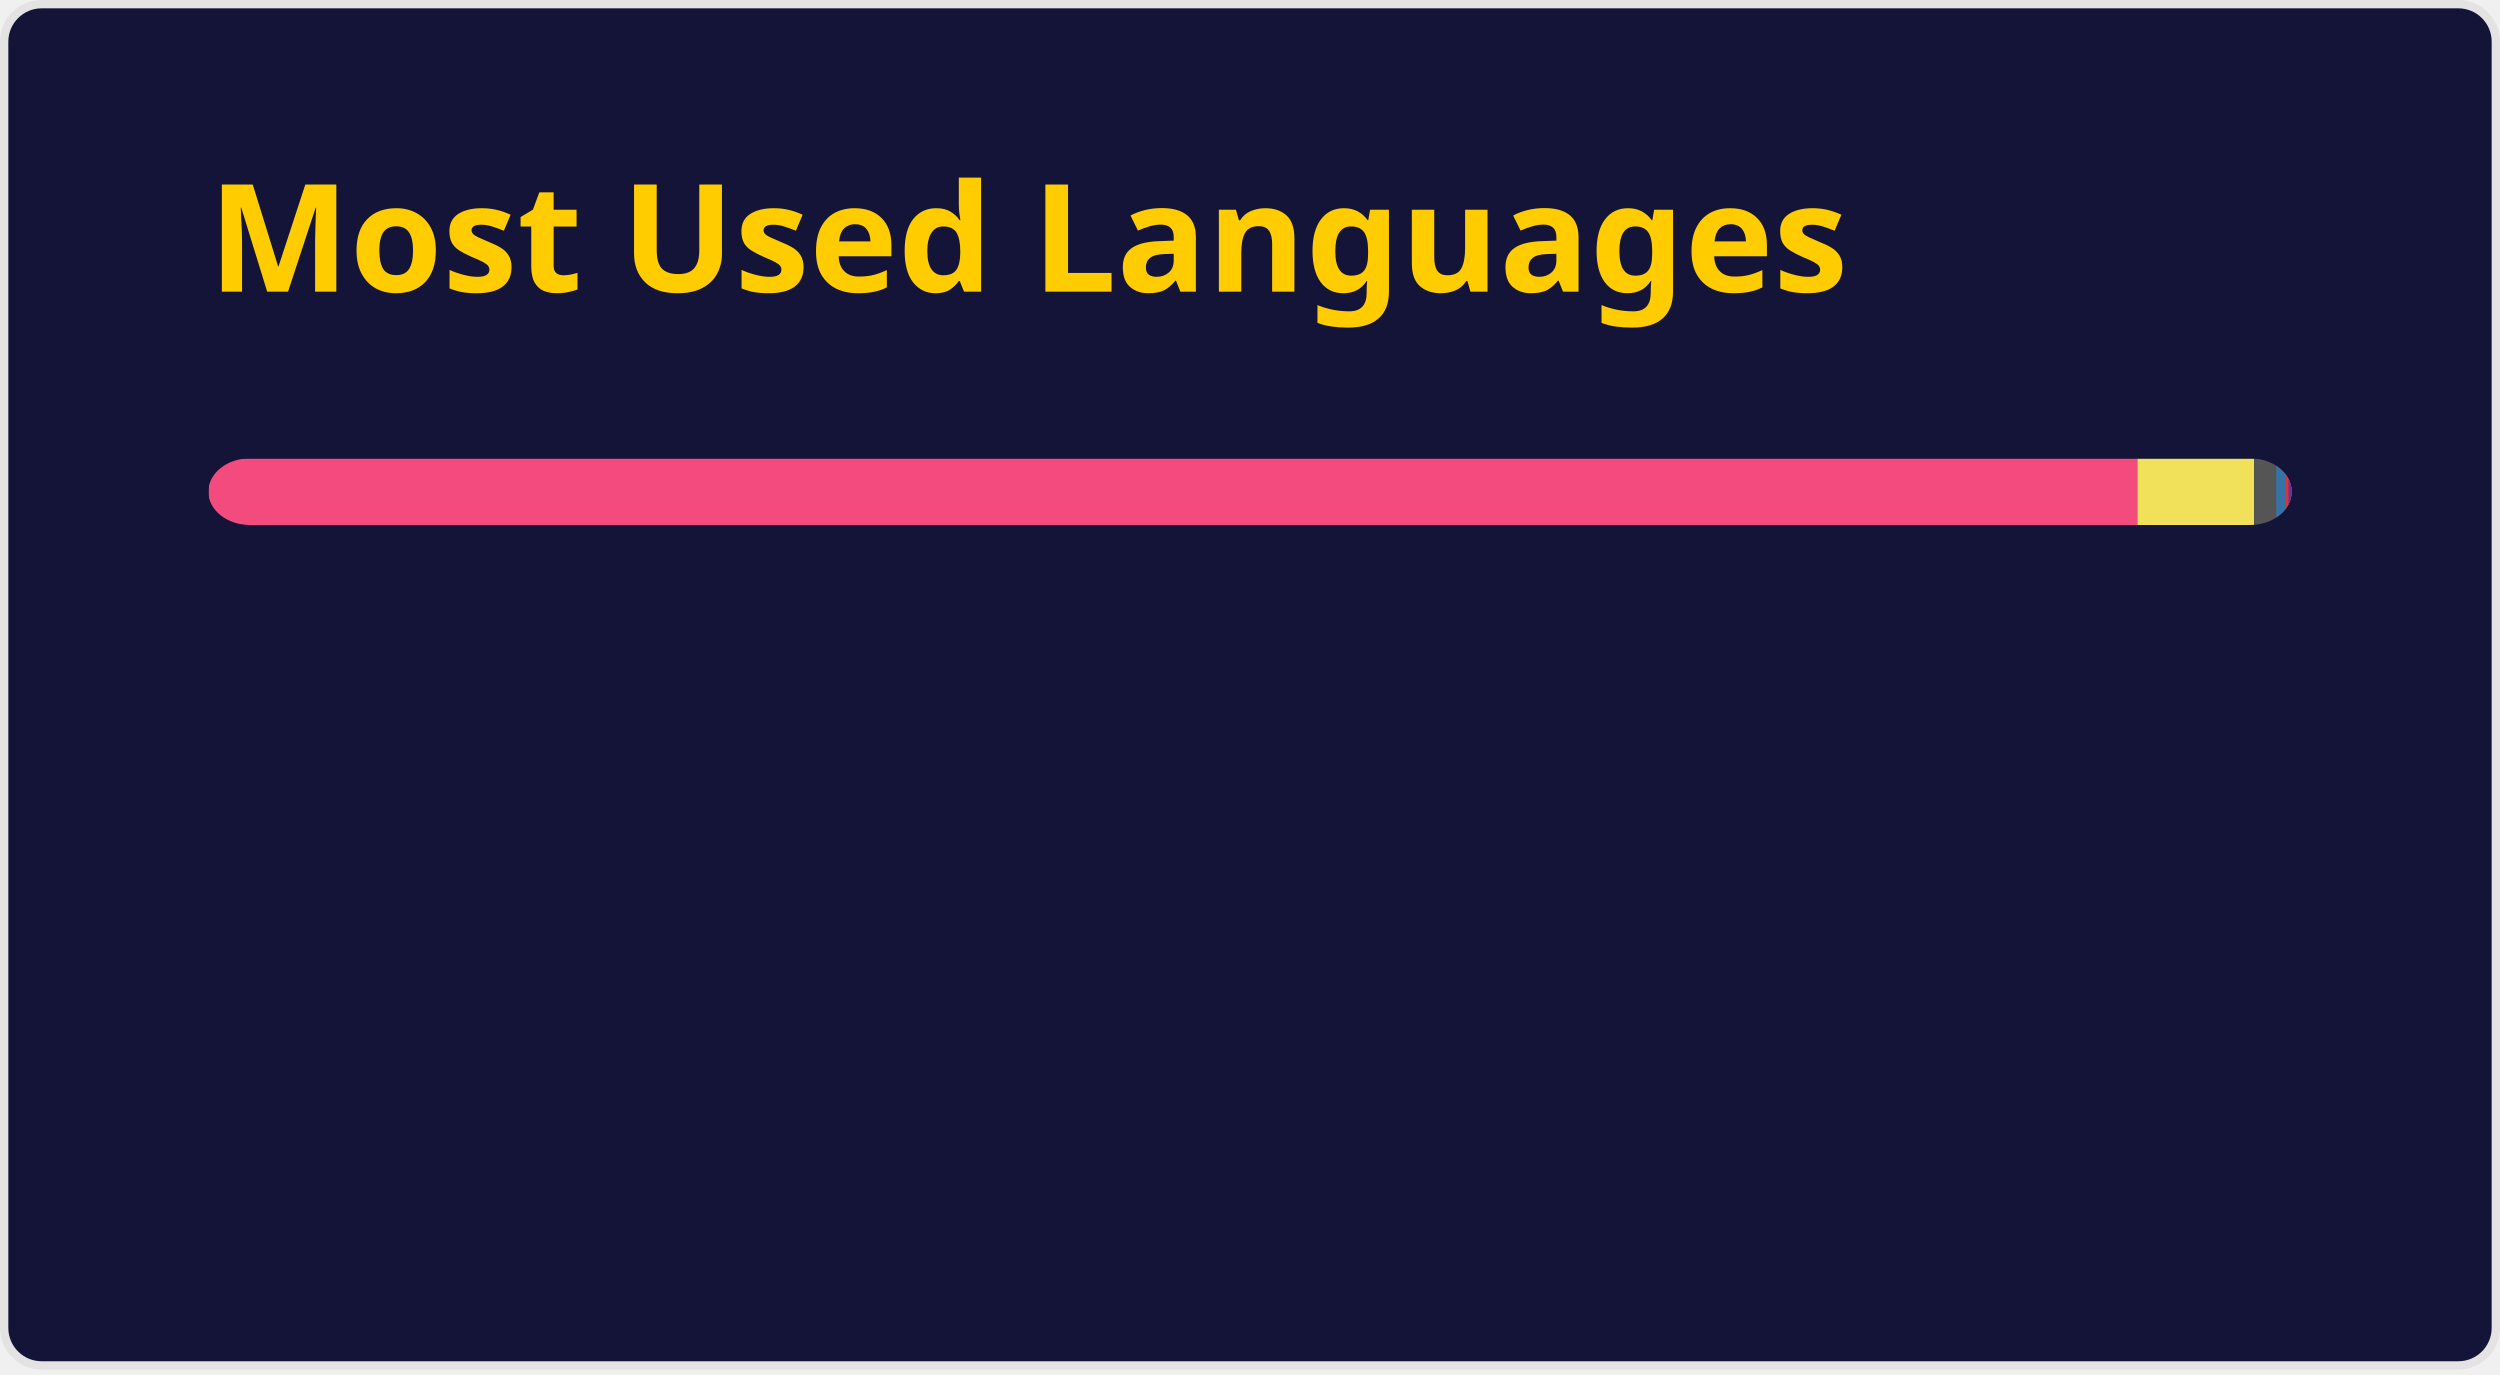
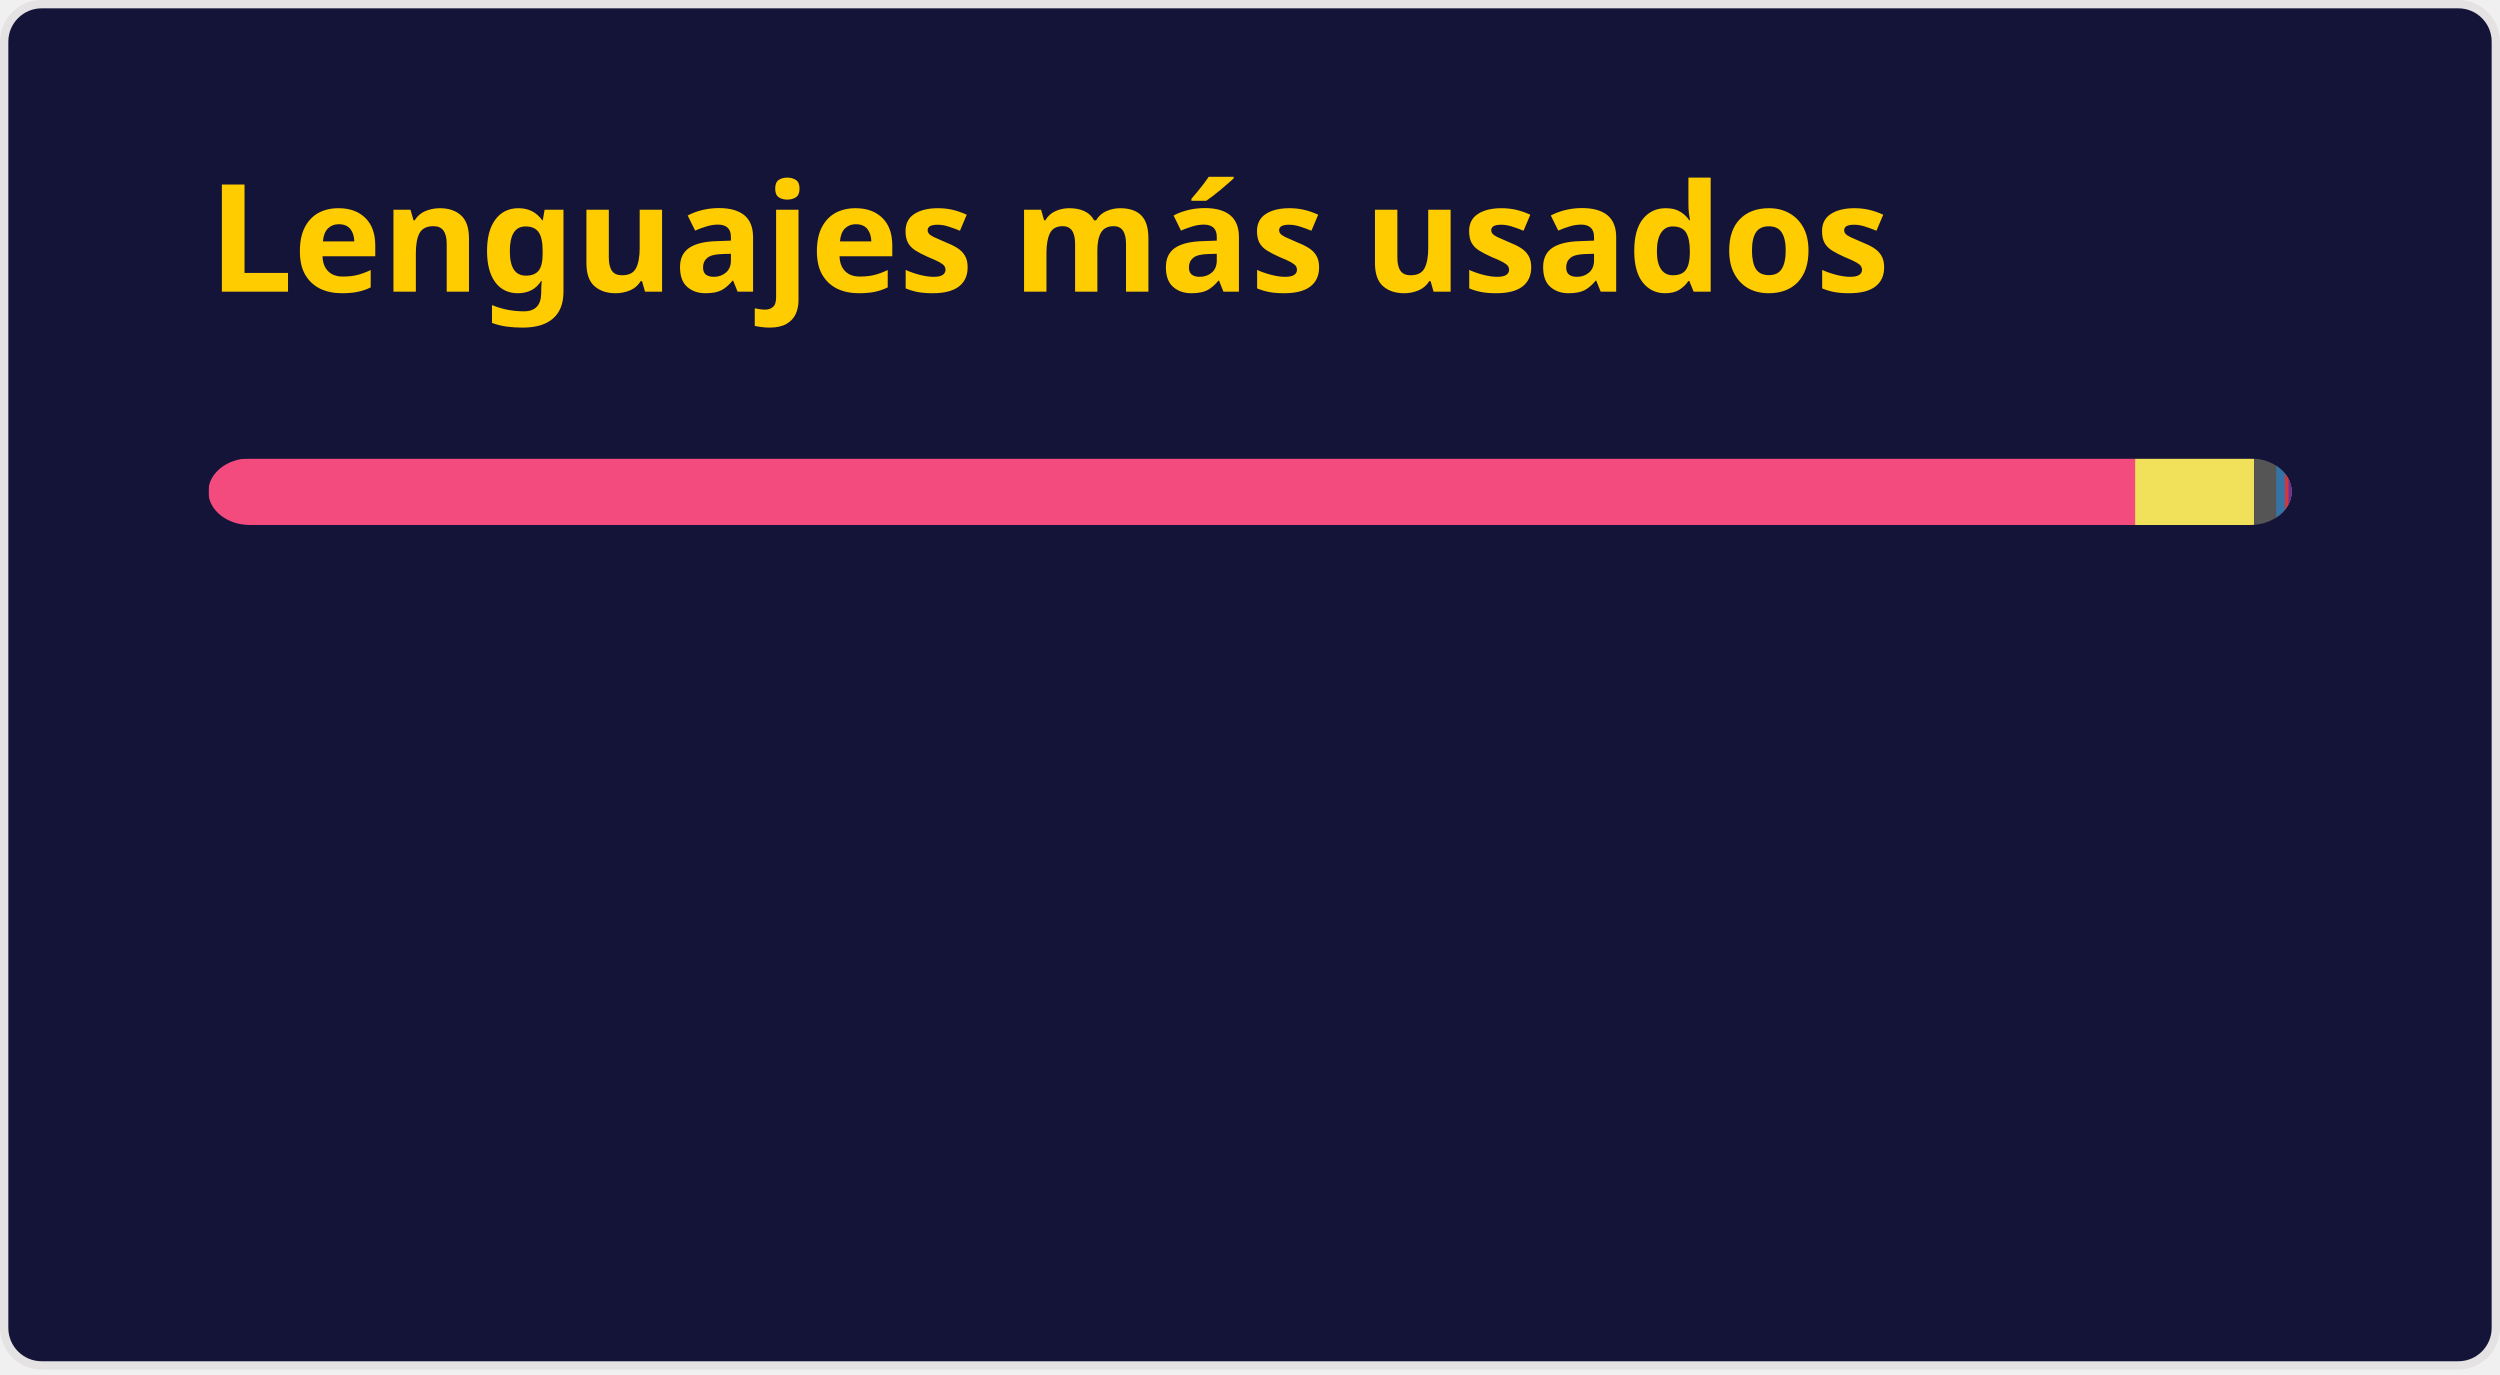
<svg xmlns="http://www.w3.org/2000/svg" width="300" height="165" viewBox="0 0 300 165" fill="none" role="img" aria-labelledby="descId">
  <style>
          .header {
            font: 600 18px 'Segoe UI', Ubuntu, Sans-Serif;
            fill: #ffcc00;
            animation: fadeInAnimation 0.8s ease-in-out forwards;
          }
          @supports(-moz-appearance: auto) {
-             /* Selector detects Firefox */
+             /* El selector detecta Firefox */
            .header { font-size: 15.5px; }
          }
          
    @keyframes slideInAnimation {
      from {
        width: 0;
      }
      to {
        width: calc(100%-100px);
      }
    }
    @keyframes growWidthAnimation {
      from {
        width: 0;
      }
      to {
        width: 100%;
      }
    }
    .stat {
      font: 600 14px 'Segoe UI', Ubuntu, "Helvetica Neue", Sans-Serif; fill: #8080ff;
    }
    @supports(-moz-appearance: auto) {
      /* Selector detects Firefox */
      .stat { font-size:12px; }
    }
    .bold { font-weight: 700 }
    .lang-name {
      font: 400 11px "Segoe UI", Ubuntu, Sans-Serif;
      fill: #8080ff;
    }
    .stagger {
      opacity: 0;
      animation: fadeInAnimation 0.3s ease-in-out forwards;
    }
    #rect-mask rect{
      animation: slideInAnimation 1s ease-in-out forwards;
    }
    .lang-progress{
      animation: growWidthAnimation 0.6s ease-in-out forwards;
    }
    

          
-       /* Animations */
+       /* Animaciones */
      @keyframes scaleInAnimation {
        from {
          transform: translate(-5px, 5px) scale(0);
        }
        to {
          transform: translate(-5px, 5px) scale(1);
        }
      }
      @keyframes fadeInAnimation {
        from {
          opacity: 0;
        }
        to {
          opacity: 1;
        }
      }
    
          
        </style>
  <rect data-testid="card-bg" x="0.5" y="0.5" rx="4.5" height="99%" stroke="#e4e2e2" width="299" fill="#141439" stroke-opacity="1" />
  <g data-testid="card-title" transform="translate(25, 35)">
    <g transform="translate(0, 0)">
-       <text x="0" y="0" class="header" data-testid="header">Most Used Languages</text>
+       <text x="0" y="0" class="header" data-testid="header">Lenguajes más usados</text>
    </g>
  </g>
  <g data-testid="main-card-body" transform="translate(0, 55)">
    <svg data-testid="lang-items" x="25">
      <mask id="rect-mask">
        <rect x="0" y="0" width="250" height="8" fill="white" rx="5" />
      </mask>
-       <rect mask="url(#rect-mask)" data-testid="lang-progress" x="0" y="0" width="231.48" height="8" fill="#f34b7d" />
-       <rect mask="url(#rect-mask)" data-testid="lang-progress" x="231.48" y="0" width="14.02" height="8" fill="#f1e05a" />
-       <rect mask="url(#rect-mask)" data-testid="lang-progress" x="245.5" y="0" width="12.65" height="8" fill="#555555" />
+       <rect mask="url(#rect-mask)" data-testid="lang-progress" x="0" y="0" width="231.21" height="8" fill="#f34b7d" />
+       <rect mask="url(#rect-mask)" data-testid="lang-progress" x="231.21" y="0" width="14.3" height="8" fill="#f1e05a" />
+       <rect mask="url(#rect-mask)" data-testid="lang-progress" x="245.51" y="0" width="12.64" height="8" fill="#555555" />
      <rect mask="url(#rect-mask)" data-testid="lang-progress" x="248.15" y="0" width="11.06" height="8" fill="#3572A5" />
      <rect mask="url(#rect-mask)" data-testid="lang-progress" x="249.21" y="0" width="10.41" height="8" fill="#DA3434" />
      <rect mask="url(#rect-mask)" data-testid="lang-progress" x="249.62" y="0" width="10.38" height="8" fill="#663399" />
      <g transform="translate(0, 25)">
        <g transform="translate(0, 0)">
          <g transform="translate(0, 0)">
            <g class="stagger" style="animation-delay: 450ms">
              <circle cx="5" cy="6" r="5" fill="#f34b7d" />
              <text data-testid="lang-name" x="15" y="10" class="lang-name">
-         C++ 92.59%
+         C++ 92.48%
      </text>
            </g>
          </g>
          <g transform="translate(0, 25)">
            <g class="stagger" style="animation-delay: 600ms">
              <circle cx="5" cy="6" r="5" fill="#f1e05a" />
              <text data-testid="lang-name" x="15" y="10" class="lang-name">
-         JavaScript 5.61%
+         JavaScript 5.72%
      </text>
            </g>
          </g>
          <g transform="translate(0, 50)">
            <g class="stagger" style="animation-delay: 750ms">
              <circle cx="5" cy="6" r="5" fill="#555555" />
              <text data-testid="lang-name" x="15" y="10" class="lang-name">
        C 1.06%
      </text>
            </g>
          </g>
        </g>
        <g transform="translate(150, 0)">
          <g transform="translate(0, 0)">
            <g class="stagger" style="animation-delay: 450ms">
              <circle cx="5" cy="6" r="5" fill="#3572A5" />
              <text data-testid="lang-name" x="15" y="10" class="lang-name">
        Python 0.43%
      </text>
            </g>
          </g>
          <g transform="translate(0, 25)">
            <g class="stagger" style="animation-delay: 600ms">
              <circle cx="5" cy="6" r="5" fill="#DA3434" />
              <text data-testid="lang-name" x="15" y="10" class="lang-name">
        CMake 0.16%
      </text>
            </g>
          </g>
          <g transform="translate(0, 50)">
            <g class="stagger" style="animation-delay: 750ms">
              <circle cx="5" cy="6" r="5" fill="#663399" />
              <text data-testid="lang-name" x="15" y="10" class="lang-name">
        CSS 0.15%
      </text>
            </g>
          </g>
        </g>
      </g>
    </svg>
  </g>
</svg>
